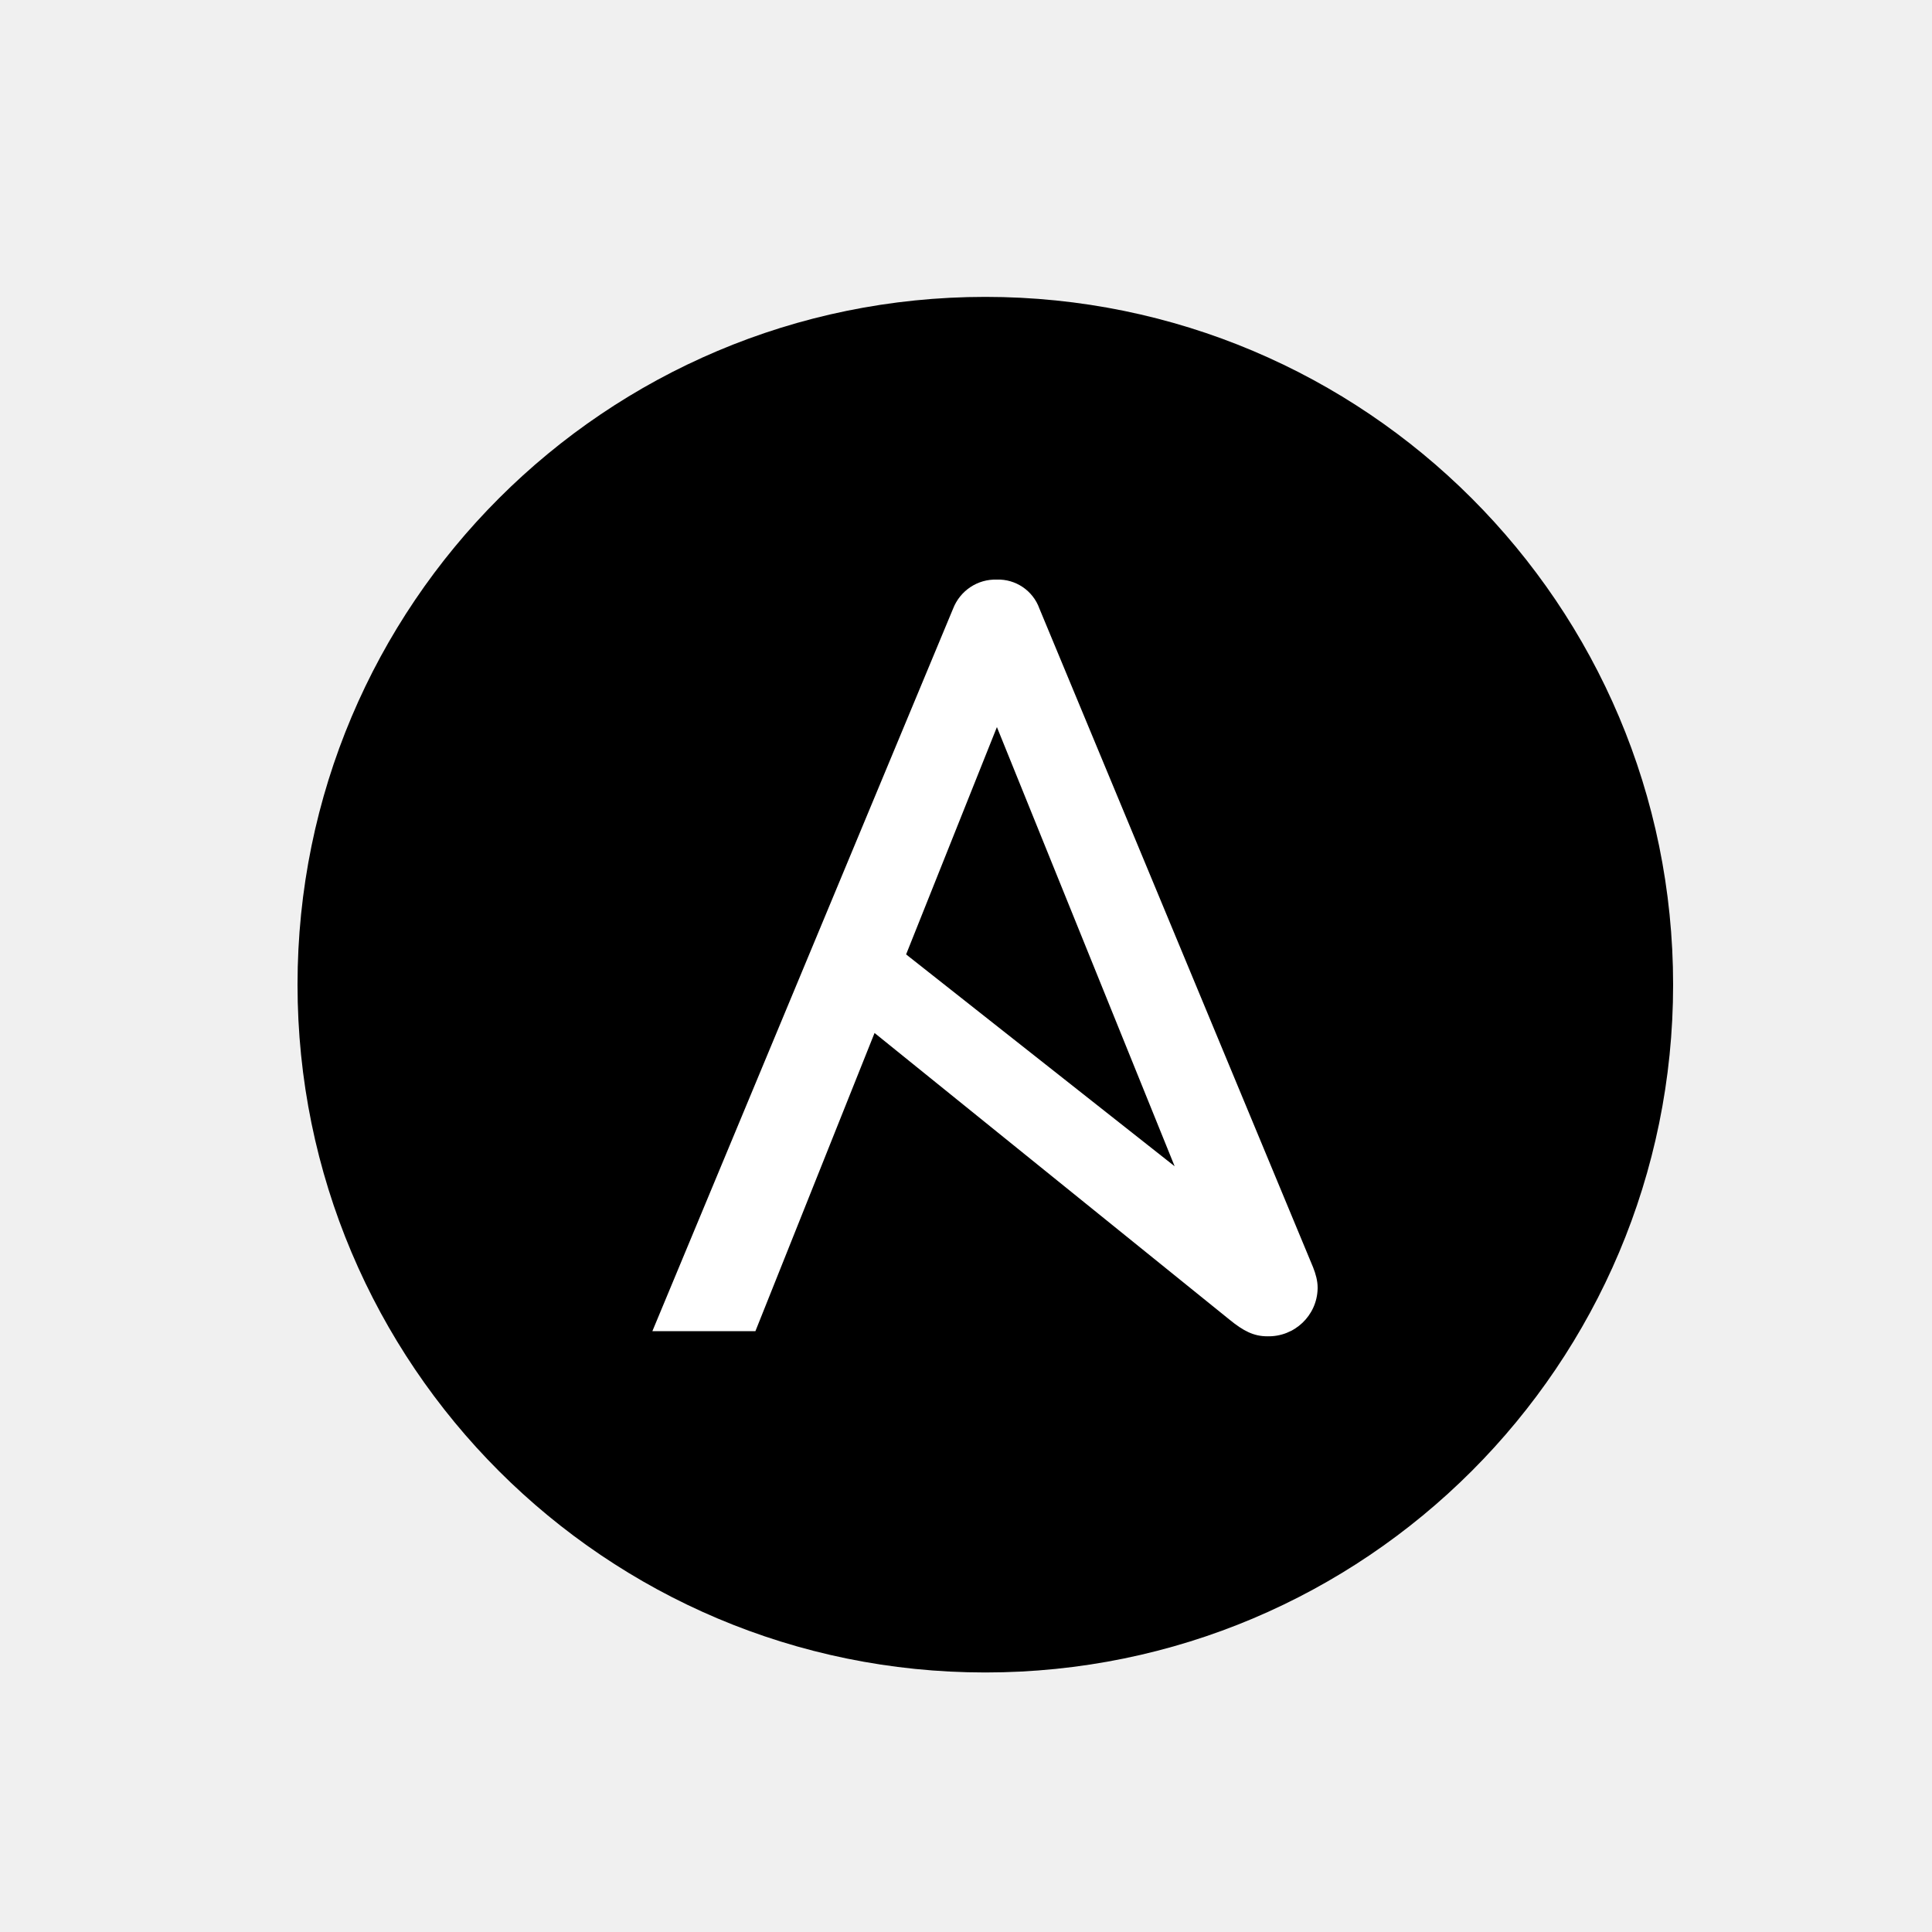
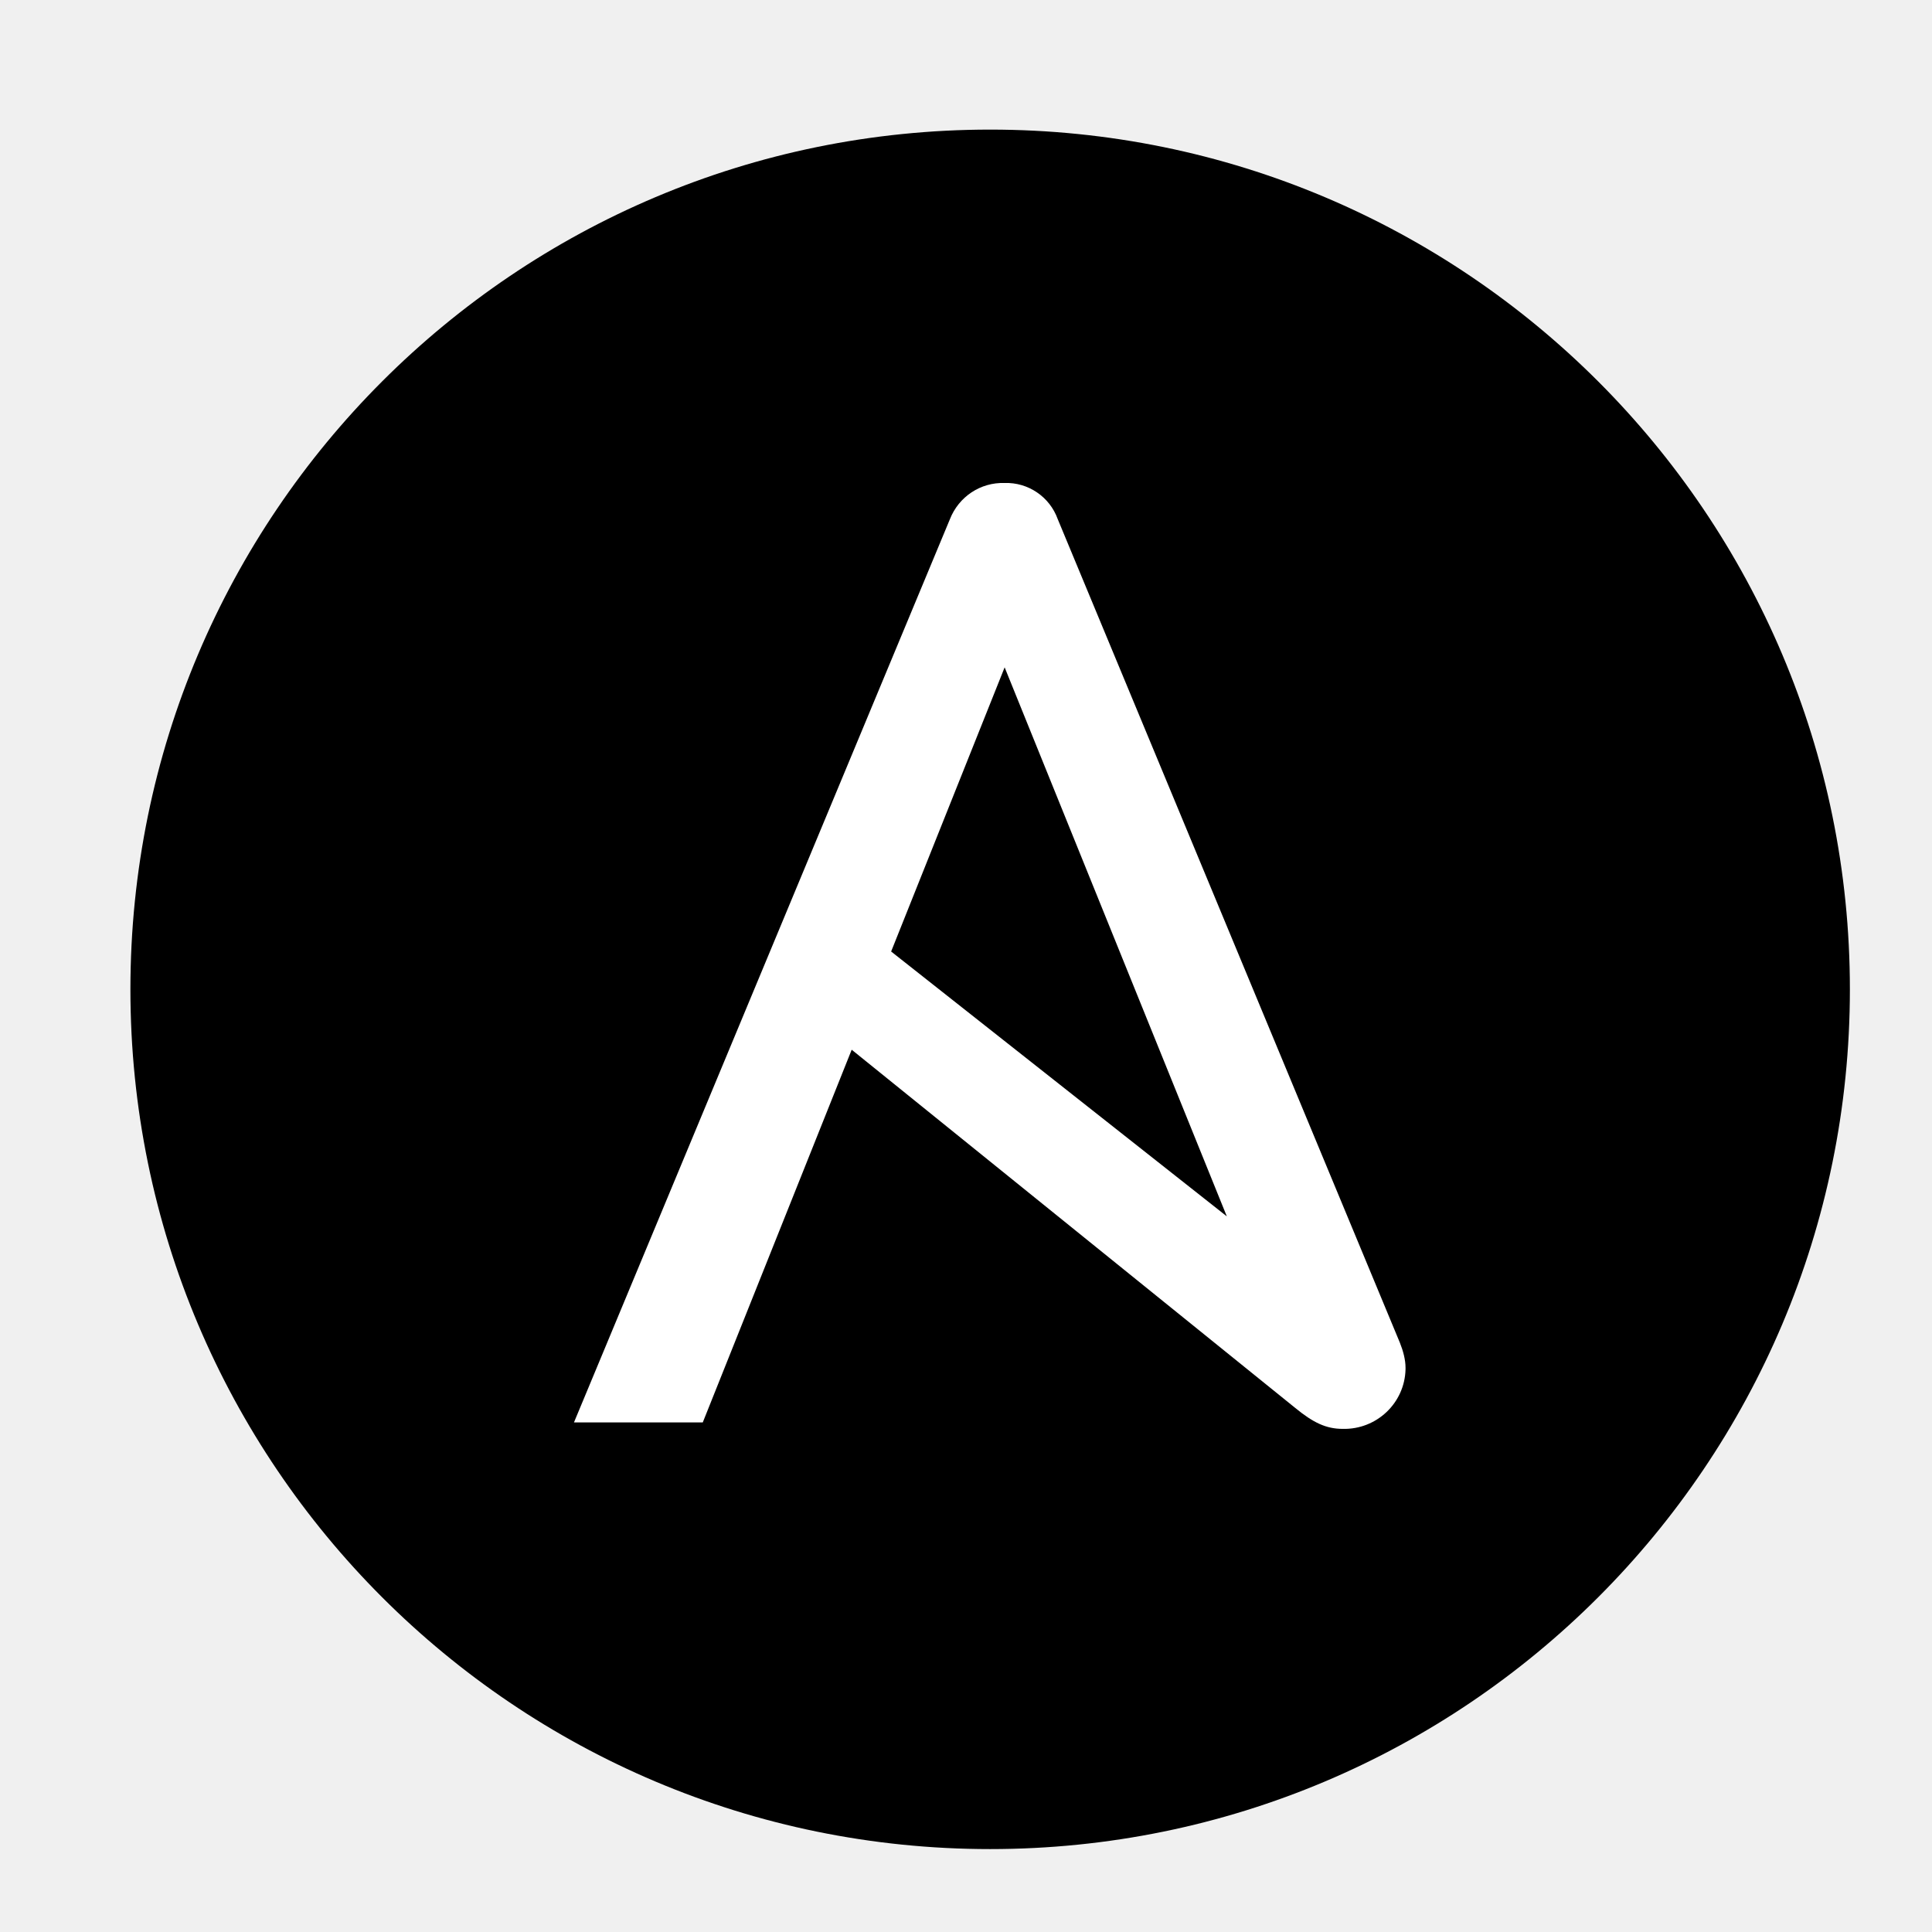
- <svg xmlns="http://www.w3.org/2000/svg" version="1.1" id="logo" x="0px" y="0px" viewBox="0 0 300 300" style="enable-background:new 0 0 300 300;" xml:space="preserve">
+ <svg xmlns="http://www.w3.org/2000/svg" version="1.1" id="logo" x="0px" y="0px" viewBox="30 30 240 240" style="enable-background:new 0 0 300 300;" xml:space="preserve">
  <style type="text/css">
	.st0{fill:#FFFFFF;}
</style>
  <path d="M259.8,152.9c0,59-47.8,106.8-106.8,106.8c-59,0-106.8-47.8-106.8-106.8S94,46.1,153,46.1c0,0,0,0,0,0  C212,46.1,259.8,93.9,259.8,152.9C259.8,152.9,259.8,152.9,259.8,152.9" />
  <path class="st0" d="M154.8,112.9l27.6,68.2l-41.7-32.9L154.8,112.9z M203.9,196.8L161.4,94.5c-1-2.8-3.7-4.6-6.6-4.5  c-3-0.1-5.7,1.7-6.8,4.5l-46.7,112.2h16l18.5-46.3l55.1,44.5c2.2,1.8,3.8,2.6,5.9,2.6c4.2,0.1,7.7-3.2,7.8-7.4c0-0.1,0-0.1,0-0.2  C204.6,198.9,204.3,197.8,203.9,196.8" />
</svg>
